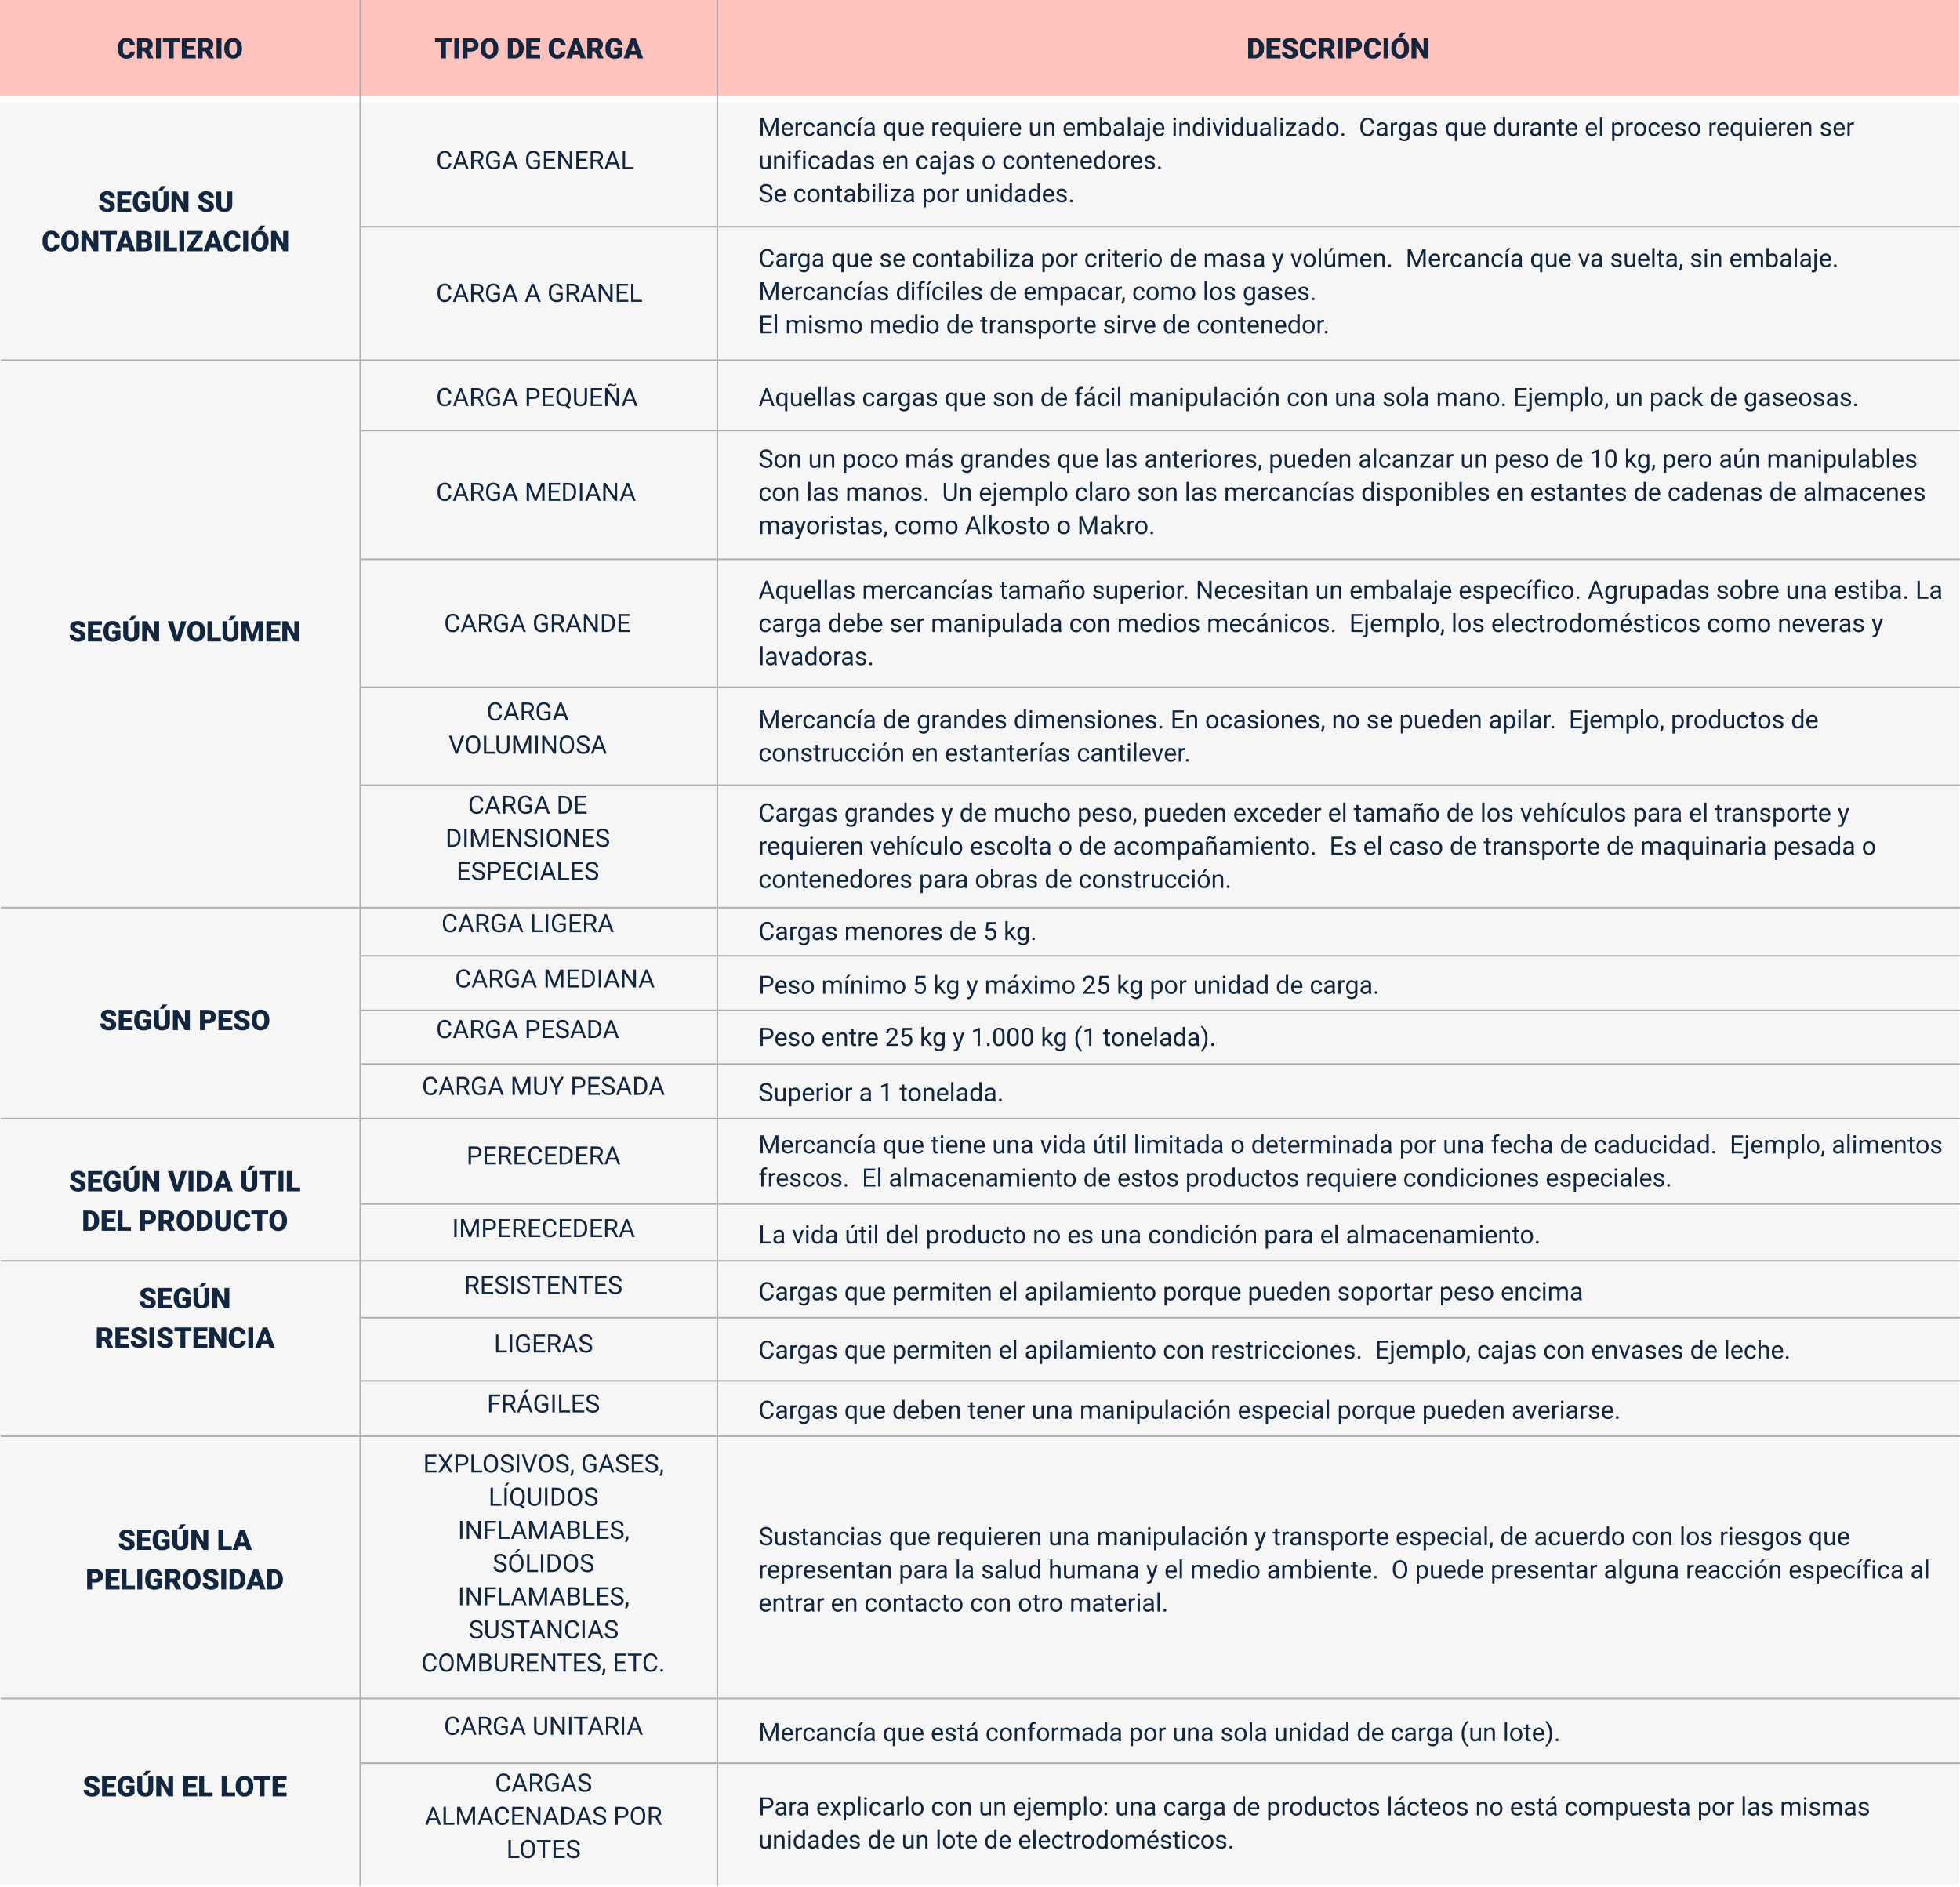
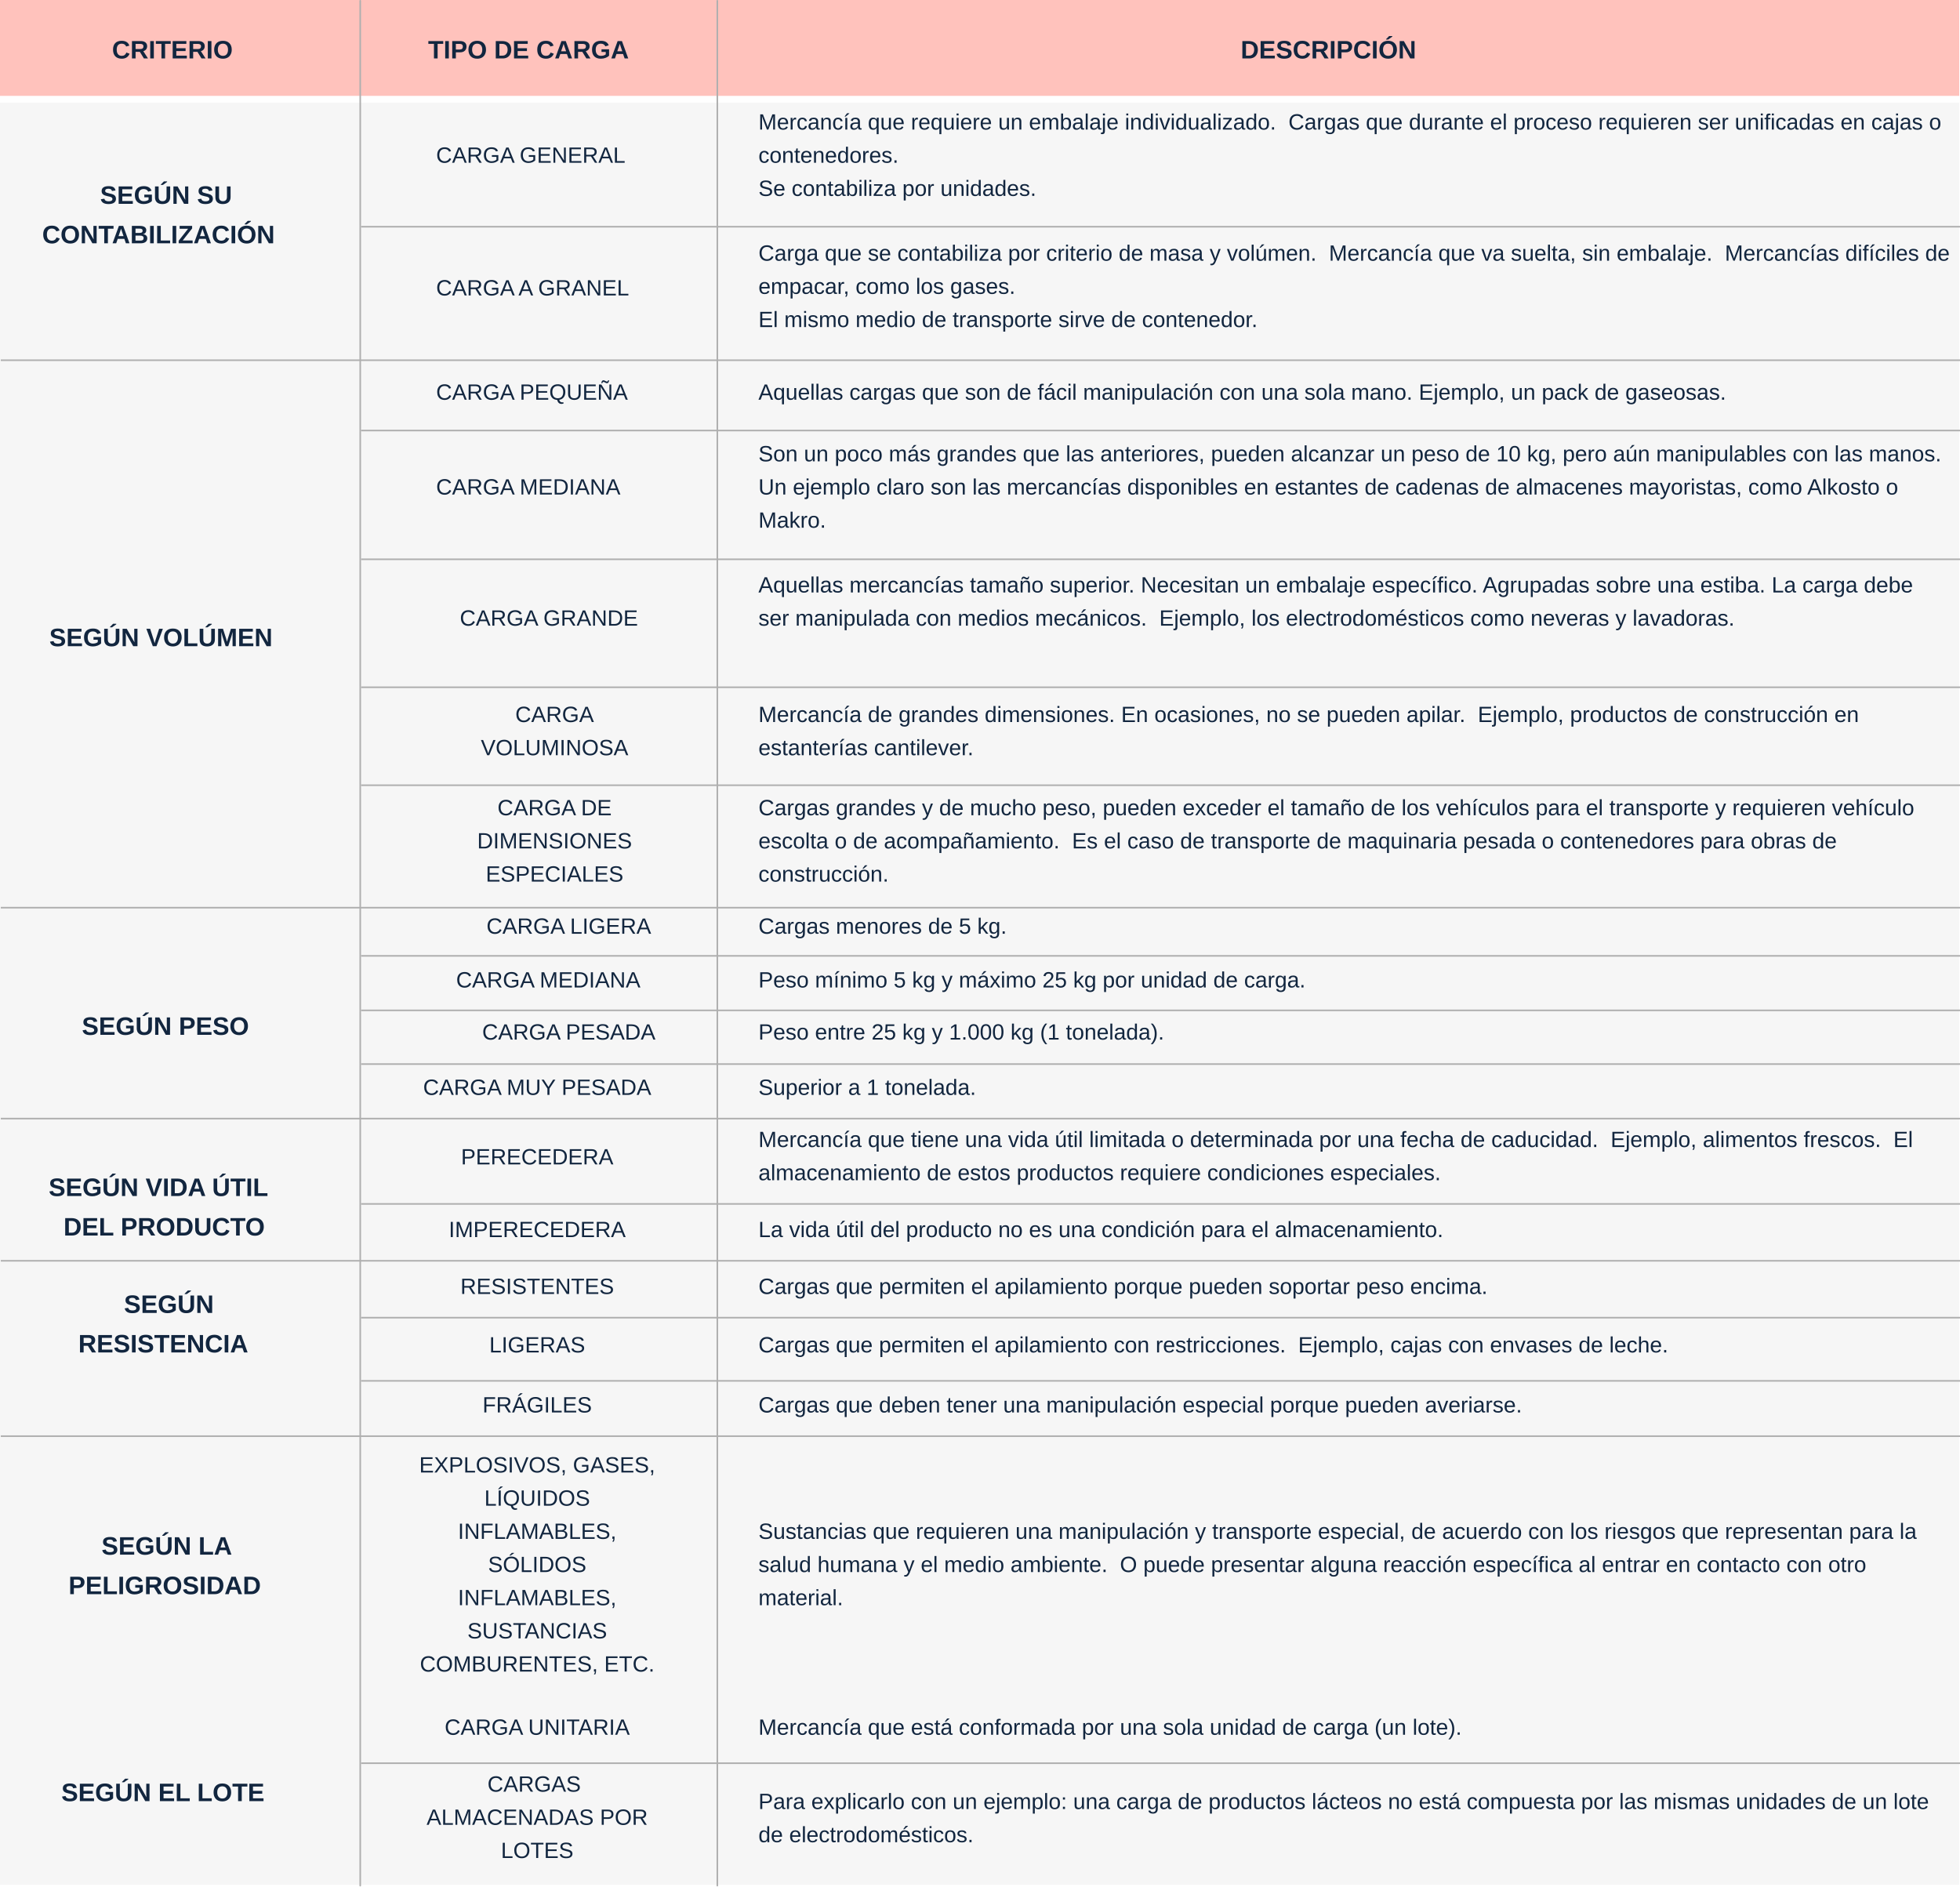
<svg xmlns="http://www.w3.org/2000/svg" width="1240.5" height="1194" viewBox="0 0 1240.5 1194">
-   <g transform="translate(-180 -6948)">
-     <path d="M0,0H1240V60.672H0Z" transform="translate(180 6948)" fill="#ffc2bc" />
-     <rect width="1240" height="1128" transform="translate(180 7013)" fill="#f6f6f6" />
-     <text transform="translate(285 7063)" fill="#12263f" font-size="18" font-family="Roboto-Black, Roboto" font-weight="800">
-       <tspan x="-42.961" y="19">SEGÚN SU </tspan>
-       <tspan x="-78.662" y="44">CONTABILIZACIÓN</tspan>
-     </text>
-     <text transform="translate(297 7335)" fill="#12263f" font-size="18" font-family="Roboto-Black, Roboto" font-weight="800">
-       <tspan x="-73.551" y="19">SEGÚN VOLÚMEN</tspan>
-     </text>
-     <text transform="translate(297 7581)" fill="#12263f" font-size="18" font-family="Roboto-Black, Roboto" font-weight="800">
-       <tspan x="-54.088" y="19">SEGÚN PESO</tspan>
-     </text>
-     <text transform="translate(297 7683)" fill="#12263f" font-size="18" font-family="Roboto-Black, Roboto" font-weight="800">
-       <tspan x="-73.446" y="19">SEGÚN VIDA ÚTIL </tspan>
-       <tspan x="-65.259" y="44">DEL PRODUCTO</tspan>
-     </text>
-     <text transform="translate(297 7757)" fill="#12263f" font-size="18" font-family="Roboto-Black, Roboto" font-weight="800">
-       <tspan x="-29.105" y="19">SEGÚN </tspan>
-       <tspan x="-56.672" y="44">RESISTENCIA</tspan>
-     </text>
-     <text transform="translate(297 7910)" fill="#12263f" font-size="18" font-family="Roboto-Black, Roboto" font-weight="800">
-       <tspan x="-42.438" y="19">SEGÚN LA </tspan>
-       <tspan x="-62.824" y="44">PELIGROSIDAD</tspan>
-     </text>
-     <text transform="translate(297 8066)" fill="#12263f" font-size="18" font-family="Roboto-Black, Roboto" font-weight="800">
-       <tspan x="-64.648" y="19">SEGÚN EL LOTE</tspan>
-     </text>
-     <text transform="translate(660 7017)" fill="#12263f" font-size="16" font-family="Roboto-Regular, Roboto">
-       <tspan x="0" y="17" xml:space="preserve">Mercancía que requiere un embalaje individualizado.  Cargas que durante el proceso requieren ser </tspan>
-       <tspan x="0" y="38">unificadas en cajas o contenedores.</tspan>
-       <tspan x="0" y="59">Se contabiliza por unidades.</tspan>
-     </text>
-     <text transform="translate(660 7100)" fill="#12263f" font-size="16" font-family="Roboto-Regular, Roboto">
-       <tspan x="0" y="17" xml:space="preserve">Carga que se contabiliza por criterio de masa y volúmen.  Mercancía que va suelta, sin embalaje.  </tspan>
-       <tspan x="0" y="38">Mercancías difíciles de empacar, como los gases.</tspan>
-       <tspan x="0" y="59">El mismo medio de transporte sirve de contenedor.</tspan>
-     </text>
-     <text transform="translate(660 7188)" fill="#12263f" font-size="16" font-family="Roboto-Regular, Roboto">
-       <tspan x="0" y="17">Aquellas cargas que son de fácil manipulación con una sola mano. Ejemplo, un pack de gaseosas.</tspan>
-     </text>
-     <text transform="translate(660 7227)" fill="#12263f" font-size="16" font-family="Roboto-Regular, Roboto">
-       <tspan x="0" y="17">Son un poco más grandes que las anteriores, pueden alcanzar un peso de 10 kg, pero aún manipulables </tspan>
-       <tspan x="0" y="38" xml:space="preserve">con las manos.  Un ejemplo claro son las mercancías disponibles en estantes de cadenas de almacenes </tspan>
-       <tspan x="0" y="59">mayoristas, como Alkosto o Makro.</tspan>
-     </text>
-     <text transform="translate(660 7310)" fill="#12263f" font-size="16" font-family="Roboto-Regular, Roboto">
-       <tspan x="0" y="17">Aquellas mercancías tamaño superior. Necesitan un embalaje específico. Agrupadas sobre una estiba. La </tspan>
-       <tspan x="0" y="38" xml:space="preserve">carga debe ser manipulada con medios mecánicos.  Ejemplo, los electrodomésticos como neveras y </tspan>
-       <tspan x="0" y="59">lavadoras.</tspan>
-     </text>
-     <text transform="translate(660 7392)" fill="#12263f" font-size="16" font-family="Roboto-Regular, Roboto">
-       <tspan x="0" y="17" xml:space="preserve">Mercancía de grandes dimensiones. En ocasiones, no se pueden apilar.  Ejemplo, productos de </tspan>
-       <tspan x="0" y="38">construcción en estanterías cantilever.</tspan>
-     </text>
-     <text transform="translate(660 7560)" fill="#12263f" font-size="16" font-family="Roboto-Regular, Roboto">
-       <tspan x="0" y="17">Peso mínimo 5 kg y máximo 25 kg por unidad de carga.</tspan>
-     </text>
-     <text transform="translate(660 7593)" fill="#12263f" font-size="16" font-family="Roboto-Regular, Roboto">
-       <tspan x="0" y="17">Peso entre 25 kg y 1.000 kg (1 tonelada).</tspan>
-     </text>
-     <text transform="translate(660 7628)" fill="#12263f" font-size="16" font-family="Roboto-Regular, Roboto">
-       <tspan x="0" y="17">Superior a 1 tonelada.</tspan>
-     </text>
-     <text transform="translate(660 7661)" fill="#12263f" font-size="16" font-family="Roboto-Regular, Roboto">
-       <tspan x="0" y="17" xml:space="preserve">Mercancía que tiene una vida útil limitada o determinada por una fecha de caducidad.  Ejemplo, alimentos </tspan>
-       <tspan x="0" y="38" xml:space="preserve">frescos.  El almacenamiento de estos productos requiere condiciones especiales.</tspan>
-     </text>
-     <text transform="translate(660 7718)" fill="#12263f" font-size="16" font-family="Roboto-Regular, Roboto">
-       <tspan x="0" y="17">La vida útil del producto no es una condición para el almacenamiento.</tspan>
-     </text>
-     <text transform="translate(660 7754)" fill="#12263f" font-size="16" font-family="Roboto-Regular, Roboto">
-       <tspan x="0" y="17">Cargas que permiten el apilamiento porque pueden soportar peso encima</tspan>
-     </text>
-     <text transform="translate(660 7791)" fill="#12263f" font-size="16" font-family="Roboto-Regular, Roboto">
-       <tspan x="0" y="17" xml:space="preserve">Cargas que permiten el apilamiento con restricciones.  Ejemplo, cajas con envases de leche.</tspan>
-     </text>
-     <text transform="translate(660 7829)" fill="#12263f" font-size="16" font-family="Roboto-Regular, Roboto">
-       <tspan x="0" y="17">Cargas que deben tener una manipulación especial porque pueden averiarse.</tspan>
-     </text>
-     <text transform="translate(660 8033)" fill="#12263f" font-size="16" font-family="Roboto-Regular, Roboto">
-       <tspan x="0" y="17">Mercancía que está conformada por una sola unidad de carga (un lote).</tspan>
-     </text>
-     <text transform="translate(660 8080)" fill="#12263f" font-size="16" font-family="Roboto-Regular, Roboto">
-       <tspan x="0" y="17">Para explicarlo con un ejemplo: una carga de productos lácteos no está compuesta por las mismas </tspan>
-       <tspan x="0" y="38">unidades de un lote de electrodomésticos.</tspan>
-     </text>
-     <text transform="translate(660 7909)" fill="#12263f" font-size="16" font-family="Roboto-Regular, Roboto">
-       <tspan x="0" y="17">Sustancias que requieren una manipulación y transporte especial, de acuerdo con los riesgos que </tspan>
-       <tspan x="0" y="38" xml:space="preserve">representan para la salud humana y el medio ambiente.  O puede presentar alguna reacción específica al </tspan>
-       <tspan x="0" y="59">entrar en contacto con otro material.</tspan>
-     </text>
-     <text transform="translate(660 7451)" fill="#12263f" font-size="16" font-family="Roboto-Regular, Roboto">
-       <tspan x="0" y="17">Cargas grandes y de mucho peso, pueden exceder el tamaño de los vehículos para el transporte y </tspan>
-       <tspan x="0" y="38" xml:space="preserve">requieren vehículo escolta o de acompañamiento.  Es el caso de transporte de maquinaria pesada o </tspan>
-       <tspan x="0" y="59">contenedores para obras de construcción.</tspan>
-     </text>
-     <text transform="translate(660 7526)" fill="#12263f" font-size="16" font-family="Roboto-Regular, Roboto">
-       <tspan x="0" y="17">Cargas menores de 5 kg.</tspan>
-     </text>
-     <text transform="translate(1027 6985)" fill="#12263f" font-size="18" font-family="Roboto-Black, Roboto" font-weight="800">
-       <tspan x="-57.995" y="0">DESCRIPCIÓN</tspan>
-     </text>
-     <text transform="translate(456 7038)" fill="#12263f" font-size="16" font-family="Roboto-Regular, Roboto">
-       <tspan x="0" y="17">CARGA GENERAL</tspan>
-     </text>
-     <text transform="translate(456 7188)" fill="#12263f" font-size="16" font-family="Roboto-Regular, Roboto">
-       <tspan x="0" y="17">CARGA PEQUEÑA</tspan>
-     </text>
-     <text transform="translate(456 7122)" fill="#12263f" font-size="16" font-family="Roboto-Regular, Roboto">
-       <tspan x="0" y="17">CARGA A GRANEL</tspan>
-     </text>
-     <text transform="translate(456 7248)" fill="#12263f" font-size="16" font-family="Roboto-Regular, Roboto">
-       <tspan x="0" y="17">CARGA MEDIANA</tspan>
-     </text>
-     <text transform="translate(461 7331)" fill="#12263f" font-size="16" font-family="Roboto-Regular, Roboto">
-       <tspan x="0" y="17">CARGA GRANDE </tspan>
-     </text>
-     <text transform="translate(514 7387)" fill="#12263f" font-size="16" font-family="Roboto-Regular, Roboto">
-       <tspan x="-26.02" y="17">CARGA </tspan>
-       <tspan x="-50.148" y="38">VOLUMINOSA</tspan>
-     </text>
-     <text transform="translate(514 7446)" fill="#12263f" font-size="16" font-family="Roboto-Regular, Roboto">
-       <tspan x="-37.793" y="17">CARGA DE </tspan>
-       <tspan x="-52.074" y="38">DIMENSIONES </tspan>
-       <tspan x="-45.086" y="59">ESPECIALES</tspan>
-     </text>
-     <text transform="translate(514 7521)" fill="#12263f" font-size="16" font-family="Roboto-Regular, Roboto">
-       <tspan x="-54.621" y="17">CARGA LIGERA</tspan>
-     </text>
-     <text transform="translate(531 7556)" fill="#12263f" font-size="16" font-family="Roboto-Regular, Roboto">
-       <tspan x="-63.094" y="17">CARGA MEDIANA</tspan>
-     </text>
-     <text transform="translate(514 7588)" fill="#12263f" font-size="16" font-family="Roboto-Regular, Roboto">
-       <tspan x="-58.023" y="17">CARGA PESADA</tspan>
-     </text>
-     <text transform="translate(524 7624)" fill="#12263f" font-size="16" font-family="Roboto-Regular, Roboto">
-       <tspan x="-76.98" y="17">CARGA MUY PESADA</tspan>
-     </text>
-     <text transform="translate(524 7668)" fill="#12263f" font-size="16" font-family="Roboto-Regular, Roboto">
-       <tspan x="-48.758" y="17">PERECEDERA</tspan>
-     </text>
-     <text transform="translate(524 7714)" fill="#12263f" font-size="16" font-family="Roboto-Regular, Roboto">
-       <tspan x="-57.918" y="17">IMPERECEDERA</tspan>
-     </text>
-     <text transform="translate(524 7750)" fill="#12263f" font-size="16" font-family="Roboto-Regular, Roboto">
-       <tspan x="-50.23" y="17">RESISTENTES</tspan>
-     </text>
-     <text transform="translate(524 7787)" fill="#12263f" font-size="16" font-family="Roboto-Regular, Roboto">
-       <tspan x="-31.367" y="17">LIGERAS</tspan>
-     </text>
-     <text transform="translate(524 7825)" fill="#12263f" font-size="16" font-family="Roboto-Regular, Roboto">
-       <tspan x="-35.789" y="17">FRÁGILES</tspan>
-     </text>
-     <text transform="translate(524 8029)" fill="#12263f" font-size="16" font-family="Roboto-Regular, Roboto">
-       <tspan x="-63.07" y="17">CARGA UNITARIA</tspan>
-     </text>
-     <text transform="translate(524 8065)" fill="#12263f" font-size="16" font-family="Roboto-Regular, Roboto">
-       <tspan x="-30.766" y="17">CARGAS </tspan>
-       <tspan x="-75.066" y="38">ALMACENADAS POR </tspan>
-       <tspan x="-23.512" y="59">LOTES</tspan>
-     </text>
-     <text transform="translate(524 7863)" fill="#12263f" font-size="16" font-family="Roboto-Regular, Roboto">
-       <tspan x="-76.195" y="17">EXPLOSIVOS, GASES, </tspan>
-       <tspan x="-34.836" y="38">LÍQUIDOS </tspan>
-       <tspan x="-54.25" y="59">INFLAMABLES, </tspan>
-       <tspan x="-32.219" y="80">SÓLIDOS </tspan>
-       <tspan x="-54.25" y="101">INFLAMABLES, </tspan>
-       <tspan x="-47.414" y="122">SUSTANCIAS </tspan>
-       <tspan x="-77.363" y="143">COMBURENTES, ETC.</tspan>
-     </text>
-     <text transform="translate(521 6985)" fill="#12263f" font-size="18" font-family="Roboto-Black, Roboto" font-weight="800">
-       <tspan x="-65.971" y="0">TIPO DE CARGA</tspan>
-     </text>
-     <text transform="translate(294 6985)" fill="#12263f" font-size="18" font-family="Roboto-Black, Roboto" font-weight="800">
-       <tspan x="-40.003" y="0">CRITERIO</tspan>
-     </text>
-     <line y2="1193" transform="translate(408 6948.5)" fill="none" stroke="#afafaf" stroke-linecap="round" stroke-width="1" />
-     <line y2="1193" transform="translate(634 6948.5)" fill="none" stroke="#afafaf" stroke-linecap="round" stroke-width="1" />
-     <line x2="1012" transform="translate(408.5 7091.5)" fill="none" stroke="#afafaf" stroke-width="1" />
-     <line x2="1240" transform="translate(180.5 7176)" fill="none" stroke="#afafaf" stroke-width="1" />
-     <line x2="1012" transform="translate(408.5 7220.5)" fill="none" stroke="#afafaf" stroke-width="1" />
-     <line x2="1012" transform="translate(408.5 7302)" fill="none" stroke="#afafaf" stroke-width="1" />
-     <line x2="1012" transform="translate(408.5 7383)" fill="none" stroke="#afafaf" stroke-width="1" />
-     <line x2="1012" transform="translate(408.5 7445)" fill="none" stroke="#afafaf" stroke-width="1" />
-     <line x2="1240" transform="translate(180.5 7522.5)" fill="none" stroke="#afafaf" stroke-width="1" />
-     <line x2="1012" transform="translate(408.5 7553)" fill="none" stroke="#afafaf" stroke-width="1" />
-     <line x2="1012" transform="translate(408.5 7587.5)" fill="none" stroke="#afafaf" stroke-width="1" />
-     <line x2="1012" transform="translate(408.5 7621.5)" fill="none" stroke="#afafaf" stroke-width="1" />
-     <line x2="1240" transform="translate(180.5 7656)" fill="none" stroke="#afafaf" stroke-width="1" />
-     <line x2="1012" transform="translate(408.5 7710)" fill="none" stroke="#afafaf" stroke-width="1" />
-     <line x2="1240" transform="translate(180.5 7746)" fill="none" stroke="#afafaf" stroke-width="1" />
-     <line x2="1012" transform="translate(408.5 7782)" fill="none" stroke="#afafaf" stroke-width="1" />
-     <line x2="1012" transform="translate(408.5 7822)" fill="none" stroke="#afafaf" stroke-width="1" />
-     <line x2="1012" transform="translate(408.5 8064)" fill="none" stroke="#afafaf" stroke-width="1" />
-     <line x2="1240" transform="translate(180.5 7857)" fill="none" stroke="#afafaf" stroke-width="1" />
-     <line x2="1240" transform="translate(180.5 8023)" fill="none" stroke="#afafaf" stroke-width="1" />
+   <g id="Grupo_596900" data-name="Grupo 596900" transform="translate(-180 -6948)">
+     <path id="Trazado_309412" data-name="Trazado 309412" d="M0,0H1240V60.672H0Z" transform="translate(180 6948)" fill="#ffc2bc" />
+     <g id="Grupo_596899" data-name="Grupo 596899">
+       <rect id="Rectángulo_213488" data-name="Rectángulo 213488" width="1240" height="1128" transform="translate(180 7013)" fill="#f6f6f6" />
+       <text id="SEGÚN_SU_CONTABILIZACIÓN" data-name="SEGÚN SU CONTABILIZACIÓN" transform="translate(290 7059)" fill="#12263f" font-size="16" font-family="Arial-Black, Arial" font-weight="800">
+         <tspan x="-46.656" y="18">SEGÚN SU </tspan>
+         <tspan x="-83.313" y="43">CONTABILIZACIÓN</tspan>
+       </text>
+       <text id="SEGÚN_VOLÚMEN" data-name="SEGÚN VOLÚMEN" transform="translate(290 7339)" fill="#12263f" font-size="16" font-family="Arial-Black, Arial" font-weight="800">
+         <tspan x="-78.82" y="18">SEGÚN VOLÚMEN</tspan>
+       </text>
+       <text id="SEGÚN_PESO" data-name="SEGÚN PESO" transform="translate(290 7585)" fill="#12263f" font-size="16" font-family="Arial-Black, Arial" font-weight="800">
+         <tspan x="-58.211" y="18">SEGÚN PESO</tspan>
+       </text>
+       <text id="SEGÚN_VIDA_ÚTIL_DEL_PRODUCTO" data-name="SEGÚN VIDA ÚTIL DEL PRODUCTO" transform="translate(290 7687)" fill="#12263f" font-size="16" font-family="Arial-Black, Arial" font-weight="800">
+         <tspan x="-79.211" y="18">SEGÚN VIDA ÚTIL </tspan>
+         <tspan x="-69.809" y="43">DEL PRODUCTO</tspan>
+       </text>
+       <text id="SEGÚN_RESISTENCIA" data-name="SEGÚN RESISTENCIA" transform="translate(290 7761)" fill="#12263f" font-size="16" font-family="Arial-Black, Arial" font-weight="800">
+         <tspan x="-31.547" y="18">SEGÚN </tspan>
+         <tspan x="-60.445" y="43">RESISTENCIA</tspan>
+       </text>
+       <text id="SEGÚN_LA_PELIGROSIDAD" data-name="SEGÚN LA PELIGROSIDAD" transform="translate(290 7914)" fill="#12263f" font-size="16" font-family="Arial-Black, Arial" font-weight="800">
+         <tspan x="-45.773" y="18">SEGÚN LA </tspan>
+         <tspan x="-66.633" y="43">PELIGROSIDAD</tspan>
+       </text>
+       <text id="SEGÚN_EL_LOTE" data-name="SEGÚN EL LOTE" transform="translate(290 8070)" fill="#12263f" font-size="16" font-family="Arial-Black, Arial" font-weight="800">
+         <tspan x="-71.207" y="18">SEGÚN EL LOTE</tspan>
+       </text>
+       <text id="Mercancía_que_requiere_un_embalaje_individualizado._Cargas_que_durante_el_proceso_requieren_ser_unificadas_en_cajas_o_contenedores._Se_contabiliza_por_unidades." data-name="Mercancía que requiere un embalaje individualizado.  Cargas que durante el proceso requieren ser unificadas en cajas o contenedores. Se contabiliza por unidades." transform="translate(660 7017)" fill="#12263f" font-size="14" font-family="ArialMT, Arial">
+         <tspan x="0" y="13" xml:space="preserve">Mercancía que requiere un embalaje individualizado.  Cargas que durante el proceso requieren ser unificadas en cajas o </tspan>
+         <tspan x="0" y="34">contenedores.</tspan>
+         <tspan x="0" y="55">Se contabiliza por unidades.</tspan>
+       </text>
+       <text id="Carga_que_se_contabiliza_por_criterio_de_masa_y_volúmen._Mercancía_que_va_suelta_sin_embalaje._Mercancías_difíciles_de_empacar_como_los_gases._El_mismo_medio_de_transporte_sirve_de_contenedor." data-name="Carga que se contabiliza por criterio de masa y volúmen.  Mercancía que va suelta, sin embalaje.  Mercancías difíciles de empacar, como los gases. El mismo medio de transporte sirve de contenedor." transform="translate(660 7100)" fill="#12263f" font-size="14" font-family="ArialMT, Arial">
+         <tspan x="0" y="13" xml:space="preserve">Carga que se contabiliza por criterio de masa y volúmen.  Mercancía que va suelta, sin embalaje.  Mercancías difíciles de </tspan>
+         <tspan x="0" y="34">empacar, como los gases.</tspan>
+         <tspan x="0" y="55">El mismo medio de transporte sirve de contenedor.</tspan>
+       </text>
+       <text id="Aquellas_cargas_que_son_de_fácil_manipulación_con_una_sola_mano._Ejemplo_un_pack_de_gaseosas." data-name="Aquellas cargas que son de fácil manipulación con una sola mano. Ejemplo, un pack de gaseosas." transform="translate(660 7188)" fill="#12263f" font-size="14" font-family="ArialMT, Arial">
+         <tspan x="0" y="13">Aquellas cargas que son de fácil manipulación con una sola mano. Ejemplo, un pack de gaseosas.</tspan>
+       </text>
+       <text id="Son_un_poco_más_grandes_que_las_anteriores_pueden_alcanzar_un_peso_de_10_kg_pero_aún_manipulables_con_las_manos._Un_ejemplo_claro_son_las_mercancías_disponibles_en_estantes_de_cadenas_de_almacenes_mayoristas_como_Alkosto_o_Makro." data-name="Son un poco más grandes que las anteriores, pueden alcanzar un peso de 10 kg, pero aún manipulables con las manos.  Un ejemplo claro son las mercancías disponibles en estantes de cadenas de almacenes mayoristas, como Alkosto o Makro." transform="translate(660 7227)" fill="#12263f" font-size="14" font-family="ArialMT, Arial">
+         <tspan x="0" y="13" xml:space="preserve">Son un poco más grandes que las anteriores, pueden alcanzar un peso de 10 kg, pero aún manipulables con las manos.  </tspan>
+         <tspan x="0" y="34">Un ejemplo claro son las mercancías disponibles en estantes de cadenas de almacenes mayoristas, como Alkosto o </tspan>
+         <tspan x="0" y="55">Makro.</tspan>
+       </text>
+       <text id="Aquellas_mercancías_tamaño_superior._Necesitan_un_embalaje_específico._Agrupadas_sobre_una_estiba._La_carga_debe_ser_manipulada_con_medios_mecánicos._Ejemplo_los_electrodomésticos_como_neveras_y_lavadoras." data-name="Aquellas mercancías tamaño superior. Necesitan un embalaje específico. Agrupadas sobre una estiba. La carga debe ser manipulada con medios mecánicos.  Ejemplo, los electrodomésticos como neveras y lavadoras." transform="translate(660 7310)" fill="#12263f" font-size="14" font-family="ArialMT, Arial">
+         <tspan x="0" y="13">Aquellas mercancías tamaño superior. Necesitan un embalaje específico. Agrupadas sobre una estiba. La carga debe </tspan>
+         <tspan x="0" y="34" xml:space="preserve">ser manipulada con medios mecánicos.  Ejemplo, los electrodomésticos como neveras y lavadoras.</tspan>
+       </text>
+       <text id="Mercancía_de_grandes_dimensiones._En_ocasiones_no_se_pueden_apilar._Ejemplo_productos_de_construcción_en_estanterías_cantilever." data-name="Mercancía de grandes dimensiones. En ocasiones, no se pueden apilar.  Ejemplo, productos de construcción en estanterías cantilever." transform="translate(660 7392)" fill="#12263f" font-size="14" font-family="ArialMT, Arial">
+         <tspan x="0" y="13" xml:space="preserve">Mercancía de grandes dimensiones. En ocasiones, no se pueden apilar.  Ejemplo, productos de construcción en </tspan>
+         <tspan x="0" y="34">estanterías cantilever.</tspan>
+       </text>
+       <text id="Peso_mínimo_5_kg_y_máximo_25_kg_por_unidad_de_carga." data-name="Peso mínimo 5 kg y máximo 25 kg por unidad de carga." transform="translate(660 7560)" fill="#12263f" font-size="14" font-family="ArialMT, Arial">
+         <tspan x="0" y="13">Peso mínimo 5 kg y máximo 25 kg por unidad de carga.</tspan>
+       </text>
+       <text id="Peso_entre_25_kg_y_1.000_kg_1_tonelada_." data-name="Peso entre 25 kg y 1.000 kg (1 tonelada)." transform="translate(660 7593)" fill="#12263f" font-size="14" font-family="ArialMT, Arial">
+         <tspan x="0" y="13">Peso entre 25 kg y 1.000 kg (1 tonelada).</tspan>
+       </text>
+       <text id="Superior_a_1_tonelada." data-name="Superior a 1 tonelada." transform="translate(660 7628)" fill="#12263f" font-size="14" font-family="ArialMT, Arial">
+         <tspan x="0" y="13">Superior a 1 tonelada.</tspan>
+       </text>
+       <text id="Mercancía_que_tiene_una_vida_útil_limitada_o_determinada_por_una_fecha_de_caducidad._Ejemplo_alimentos_frescos._El_almacenamiento_de_estos_productos_requiere_condiciones_especiales." data-name="Mercancía que tiene una vida útil limitada o determinada por una fecha de caducidad.  Ejemplo, alimentos frescos.  El almacenamiento de estos productos requiere condiciones especiales." transform="translate(660 7661)" fill="#12263f" font-size="14" font-family="ArialMT, Arial">
+         <tspan x="0" y="13" xml:space="preserve">Mercancía que tiene una vida útil limitada o determinada por una fecha de caducidad.  Ejemplo, alimentos frescos.  El </tspan>
+         <tspan x="0" y="34">almacenamiento de estos productos requiere condiciones especiales.</tspan>
+       </text>
+       <text id="La_vida_útil_del_producto_no_es_una_condición_para_el_almacenamiento." data-name="La vida útil del producto no es una condición para el almacenamiento." transform="translate(660 7718)" fill="#12263f" font-size="14" font-family="ArialMT, Arial">
+         <tspan x="0" y="13">La vida útil del producto no es una condición para el almacenamiento.</tspan>
+       </text>
+       <text id="Cargas_que_permiten_el_apilamiento_porque_pueden_soportar_peso_encima." data-name="Cargas que permiten el apilamiento porque pueden soportar peso encima." transform="translate(660 7754)" fill="#12263f" font-size="14" font-family="ArialMT, Arial">
+         <tspan x="0" y="13">Cargas que permiten el apilamiento porque pueden soportar peso encima.</tspan>
+       </text>
+       <text id="Cargas_que_permiten_el_apilamiento_con_restricciones._Ejemplo_cajas_con_envases_de_leche." data-name="Cargas que permiten el apilamiento con restricciones.  Ejemplo, cajas con envases de leche." transform="translate(660 7791)" fill="#12263f" font-size="14" font-family="ArialMT, Arial">
+         <tspan x="0" y="13" xml:space="preserve">Cargas que permiten el apilamiento con restricciones.  Ejemplo, cajas con envases de leche.</tspan>
+       </text>
+       <text id="Cargas_que_deben_tener_una_manipulación_especial_porque_pueden_averiarse." data-name="Cargas que deben tener una manipulación especial porque pueden averiarse." transform="translate(660 7829)" fill="#12263f" font-size="14" font-family="ArialMT, Arial">
+         <tspan x="0" y="13">Cargas que deben tener una manipulación especial porque pueden averiarse.</tspan>
+       </text>
+       <text id="Mercancía_que_está_conformada_por_una_sola_unidad_de_carga_un_lote_." data-name="Mercancía que está conformada por una sola unidad de carga (un lote)." transform="translate(660 8033)" fill="#12263f" font-size="14" font-family="ArialMT, Arial">
+         <tspan x="0" y="13">Mercancía que está conformada por una sola unidad de carga (un lote).</tspan>
+       </text>
+       <text id="Para_explicarlo_con_un_ejemplo:_una_carga_de_productos_lácteos_no_está_compuesta_por_las_mismas_unidades_de_un_lote_de_electrodomésticos." data-name="Para explicarlo con un ejemplo: una carga de productos lácteos no está compuesta por las mismas unidades de un lote de electrodomésticos." transform="translate(660 8080)" fill="#12263f" font-size="14" font-family="ArialMT, Arial">
+         <tspan x="0" y="13">Para explicarlo con un ejemplo: una carga de productos lácteos no está compuesta por las mismas unidades de un lote </tspan>
+         <tspan x="0" y="34">de electrodomésticos.</tspan>
+       </text>
+       <text id="Sustancias_que_requieren_una_manipulación_y_transporte_especial_de_acuerdo_con_los_riesgos_que_representan_para_la_salud_humana_y_el_medio_ambiente._O_puede_presentar_alguna_reacción_específica_al_entrar_en_contacto_con_otro_material." data-name="Sustancias que requieren una manipulación y transporte especial, de acuerdo con los riesgos que representan para la salud humana y el medio ambiente.  O puede presentar alguna reacción específica al entrar en contacto con otro material." transform="translate(660 7909)" fill="#12263f" font-size="14" font-family="ArialMT, Arial">
+         <tspan x="0" y="13">Sustancias que requieren una manipulación y transporte especial, de acuerdo con los riesgos que representan para la </tspan>
+         <tspan x="0" y="34" xml:space="preserve">salud humana y el medio ambiente.  O puede presentar alguna reacción específica al entrar en contacto con otro </tspan>
+         <tspan x="0" y="55">material.</tspan>
+       </text>
+       <text id="Cargas_grandes_y_de_mucho_peso_pueden_exceder_el_tamaño_de_los_vehículos_para_el_transporte_y_requieren_vehículo_escolta_o_de_acompañamiento._Es_el_caso_de_transporte_de_maquinaria_pesada_o_contenedores_para_obras_de_construcción." data-name="Cargas grandes y de mucho peso, pueden exceder el tamaño de los vehículos para el transporte y requieren vehículo escolta o de acompañamiento.  Es el caso de transporte de maquinaria pesada o contenedores para obras de construcción." transform="translate(660 7451)" fill="#12263f" font-size="14" font-family="ArialMT, Arial">
+         <tspan x="0" y="13">Cargas grandes y de mucho peso, pueden exceder el tamaño de los vehículos para el transporte y requieren vehículo </tspan>
+         <tspan x="0" y="34" xml:space="preserve">escolta o de acompañamiento.  Es el caso de transporte de maquinaria pesada o contenedores para obras de </tspan>
+         <tspan x="0" y="55">construcción.</tspan>
+       </text>
+       <text id="Cargas_menores_de_5_kg." data-name="Cargas menores de 5 kg." transform="translate(660 7526)" fill="#12263f" font-size="14" font-family="ArialMT, Arial">
+         <tspan x="0" y="13">Cargas menores de 5 kg.</tspan>
+       </text>
+       <text id="DESCRIPCIÓN" transform="translate(1027 6985)" fill="#12263f" font-size="16" font-family="Arial-Black, Arial" font-weight="800">
+         <tspan x="-61.777" y="0">DESCRIPCIÓN</tspan>
+       </text>
+       <text id="CARGA_GENERAL" data-name="CARGA GENERAL" transform="translate(456 7038)" fill="#12263f" font-size="14" font-family="ArialMT, Arial">
+         <tspan x="0" y="13">CARGA GENERAL</tspan>
+       </text>
+       <text id="CARGA_PEQUEÑA" data-name="CARGA PEQUEÑA" transform="translate(456 7188)" fill="#12263f" font-size="14" font-family="ArialMT, Arial">
+         <tspan x="0" y="13">CARGA PEQUEÑA</tspan>
+       </text>
+       <text id="CARGA_A_GRANEL" data-name="CARGA A GRANEL" transform="translate(456 7122)" fill="#12263f" font-size="14" font-family="ArialMT, Arial">
+         <tspan x="0" y="13">CARGA A GRANEL</tspan>
+       </text>
+       <text id="CARGA_MEDIANA" data-name="CARGA MEDIANA" transform="translate(456 7248)" fill="#12263f" font-size="14" font-family="ArialMT, Arial">
+         <tspan x="0" y="13">CARGA MEDIANA</tspan>
+       </text>
+       <text id="CARGA_GRANDE_" data-name="CARGA GRANDE " transform="translate(471 7331)" fill="#12263f" font-size="14" font-family="ArialMT, Arial">
+         <tspan x="0" y="13">CARGA GRANDE </tspan>
+       </text>
+       <text id="CARGA_VOLUMINOSA" data-name="CARGA VOLUMINOSA" transform="translate(531 7392)" fill="#12263f" font-size="14" font-family="ArialMT, Arial">
+         <tspan x="-24.893" y="13">CARGA </tspan>
+         <tspan x="-46.676" y="34">VOLUMINOSA</tspan>
+       </text>
+       <text id="CARGA_DE_DIMENSIONES_ESPECIALES" data-name="CARGA DE DIMENSIONES ESPECIALES" transform="translate(531 7451)" fill="#12263f" font-size="14" font-family="ArialMT, Arial">
+         <tspan x="-36.176" y="13">CARGA DE </tspan>
+         <tspan x="-49.007" y="34">DIMENSIONES </tspan>
+         <tspan x="-43.576" y="55">ESPECIALES</tspan>
+       </text>
+       <text id="CARGA_LIGERA" data-name="CARGA LIGERA" transform="translate(540 7526)" fill="#12263f" font-size="14" font-family="ArialMT, Arial">
+         <tspan x="-52.127" y="13">CARGA LIGERA</tspan>
+       </text>
+       <text id="CARGA_MEDIANA-2" data-name="CARGA MEDIANA" transform="translate(527 7560)" fill="#12263f" font-size="14" font-family="ArialMT, Arial">
+         <tspan x="-58.345" y="13">CARGA MEDIANA</tspan>
+       </text>
+       <text id="CARGA_PESADA" data-name="CARGA PESADA" transform="translate(540 7593)" fill="#12263f" font-size="14" font-family="ArialMT, Arial">
+         <tspan x="-54.852" y="13">CARGA PESADA</tspan>
+       </text>
+       <text id="CARGA_MUY_PESADA" data-name="CARGA MUY PESADA" transform="translate(520 7628)" fill="#12263f" font-size="14" font-family="ArialMT, Arial">
+         <tspan x="-72.225" y="13">CARGA MUY PESADA</tspan>
+       </text>
+       <text id="PERECEDERA" transform="translate(520 7672)" fill="#12263f" font-size="14" font-family="ArialMT, Arial">
+         <tspan x="-48.234" y="13">PERECEDERA</tspan>
+       </text>
+       <text id="IMPERECEDERA" transform="translate(520 7718)" fill="#12263f" font-size="14" font-family="ArialMT, Arial">
+         <tspan x="-56.01" y="13">IMPERECEDERA</tspan>
+       </text>
+       <text id="RESISTENTES" transform="translate(520 7754)" fill="#12263f" font-size="14" font-family="ArialMT, Arial">
+         <tspan x="-48.621" y="13">RESISTENTES</tspan>
+       </text>
+       <text id="LIGERAS" transform="translate(520 7791)" fill="#12263f" font-size="14" font-family="ArialMT, Arial">
+         <tspan x="-30.345" y="13">LIGERAS</tspan>
+       </text>
+       <text id="FRÁGILES" transform="translate(520 7829)" fill="#12263f" font-size="14" font-family="ArialMT, Arial">
+         <tspan x="-34.621" y="13">FRÁGILES</tspan>
+       </text>
+       <text id="CARGA_UNITARIA" data-name="CARGA UNITARIA" transform="translate(520 8033)" fill="#12263f" font-size="14" font-family="ArialMT, Arial">
+         <tspan x="-58.601" y="13">CARGA UNITARIA</tspan>
+       </text>
+       <text id="CARGAS_ALMACENADAS_POR_LOTES" data-name="CARGAS ALMACENADAS POR LOTES" transform="translate(520 8069)" fill="#12263f" font-size="14" font-family="ArialMT, Arial">
+         <tspan x="-31.507" y="13">CARGAS </tspan>
+         <tspan x="-70.017" y="34">ALMACENADAS POR </tspan>
+         <tspan x="-22.952" y="55">LOTES</tspan>
+       </text>
+       <text id="EXPLOSIVOS_GASES_LÍQUIDOS_INFLAMABLES_SÓLIDOS_INFLAMABLES_SUSTANCIAS_COMBURENTES_ETC." data-name="EXPLOSIVOS, GASES, LÍQUIDOS INFLAMABLES, SÓLIDOS INFLAMABLES, SUSTANCIAS COMBURENTES, ETC." transform="translate(520 7867)" fill="#12263f" font-size="14" font-family="ArialMT, Arial">
+         <tspan x="-74.696" y="13">EXPLOSIVOS, GASES, </tspan>
+         <tspan x="-33.452" y="34">LÍQUIDOS </tspan>
+         <tspan x="-50.183" y="55">INFLAMABLES, </tspan>
+         <tspan x="-31.121" y="76">SÓLIDOS </tspan>
+         <tspan x="-50.183" y="97">INFLAMABLES, </tspan>
+         <tspan x="-44.211" y="118">SUSTANCIAS </tspan>
+         <tspan x="-74.283" y="139">COMBURENTES, ETC.</tspan>
+       </text>
+       <text id="TIPO_DE_CARGA" data-name="TIPO DE CARGA" transform="translate(521 6985)" fill="#12263f" font-size="16" font-family="Arial-Black, Arial" font-weight="800">
+         <tspan x="-70.078" y="0">TIPO DE CARGA</tspan>
+       </text>
+       <text id="CRITERIO" transform="translate(294 6985)" fill="#12263f" font-size="16" font-family="Arial-Black, Arial" font-weight="800">
+         <tspan x="-43.113" y="0">CRITERIO</tspan>
+       </text>
+       <line id="Línea_1980" data-name="Línea 1980" y2="1193" transform="translate(408 6948.5)" fill="none" stroke="#afafaf" stroke-linecap="round" stroke-width="1" />
+       <line id="Línea_1979" data-name="Línea 1979" y2="1193" transform="translate(634 6948.5)" fill="none" stroke="#afafaf" stroke-linecap="round" stroke-width="1" />
+       <line id="Línea_1981" data-name="Línea 1981" x2="1012" transform="translate(408.5 7091.5)" fill="none" stroke="#afafaf" stroke-width="1" />
+       <line id="Línea_1991" data-name="Línea 1991" x2="1240" transform="translate(180.5 7176)" fill="none" stroke="#afafaf" stroke-width="1" />
+       <line id="Línea_1982" data-name="Línea 1982" x2="1012" transform="translate(408.5 7220.5)" fill="none" stroke="#afafaf" stroke-width="1" />
+       <line id="Línea_1983" data-name="Línea 1983" x2="1012" transform="translate(408.5 7302)" fill="none" stroke="#afafaf" stroke-width="1" />
+       <line id="Línea_1984" data-name="Línea 1984" x2="1012" transform="translate(408.5 7383)" fill="none" stroke="#afafaf" stroke-width="1" />
+       <line id="Línea_1985" data-name="Línea 1985" x2="1012" transform="translate(408.5 7445)" fill="none" stroke="#afafaf" stroke-width="1" />
+       <line id="Línea_1986" data-name="Línea 1986" x2="1240" transform="translate(180.5 7522.5)" fill="none" stroke="#afafaf" stroke-width="1" />
+       <line id="Línea_1987" data-name="Línea 1987" x2="1012" transform="translate(408.5 7553)" fill="none" stroke="#afafaf" stroke-width="1" />
+       <line id="Línea_1988" data-name="Línea 1988" x2="1012" transform="translate(408.5 7587.5)" fill="none" stroke="#afafaf" stroke-width="1" />
+       <line id="Línea_1989" data-name="Línea 1989" x2="1012" transform="translate(408.5 7621.5)" fill="none" stroke="#afafaf" stroke-width="1" />
+       <line id="Línea_1990" data-name="Línea 1990" x2="1240" transform="translate(180.5 7656)" fill="none" stroke="#afafaf" stroke-width="1" />
+       <line id="Línea_1992" data-name="Línea 1992" x2="1012" transform="translate(408.5 7710)" fill="none" stroke="#afafaf" stroke-width="1" />
+       <line id="Línea_1993" data-name="Línea 1993" x2="1240" transform="translate(180.5 7746)" fill="none" stroke="#afafaf" stroke-width="1" />
+       <line id="Línea_1994" data-name="Línea 1994" x2="1012" transform="translate(408.5 7782)" fill="none" stroke="#afafaf" stroke-width="1" />
+       <line id="Línea_1995" data-name="Línea 1995" x2="1012" transform="translate(408.5 7822)" fill="none" stroke="#afafaf" stroke-width="1" />
+       <line id="Línea_1998" data-name="Línea 1998" x2="1012" transform="translate(408.5 8064)" fill="none" stroke="#afafaf" stroke-width="1" />
+       <line id="Línea_1996" data-name="Línea 1996" x2="1240" transform="translate(180.5 7857)" fill="none" stroke="#afafaf" stroke-width="1" />
+     </g>
  </g>
</svg>
